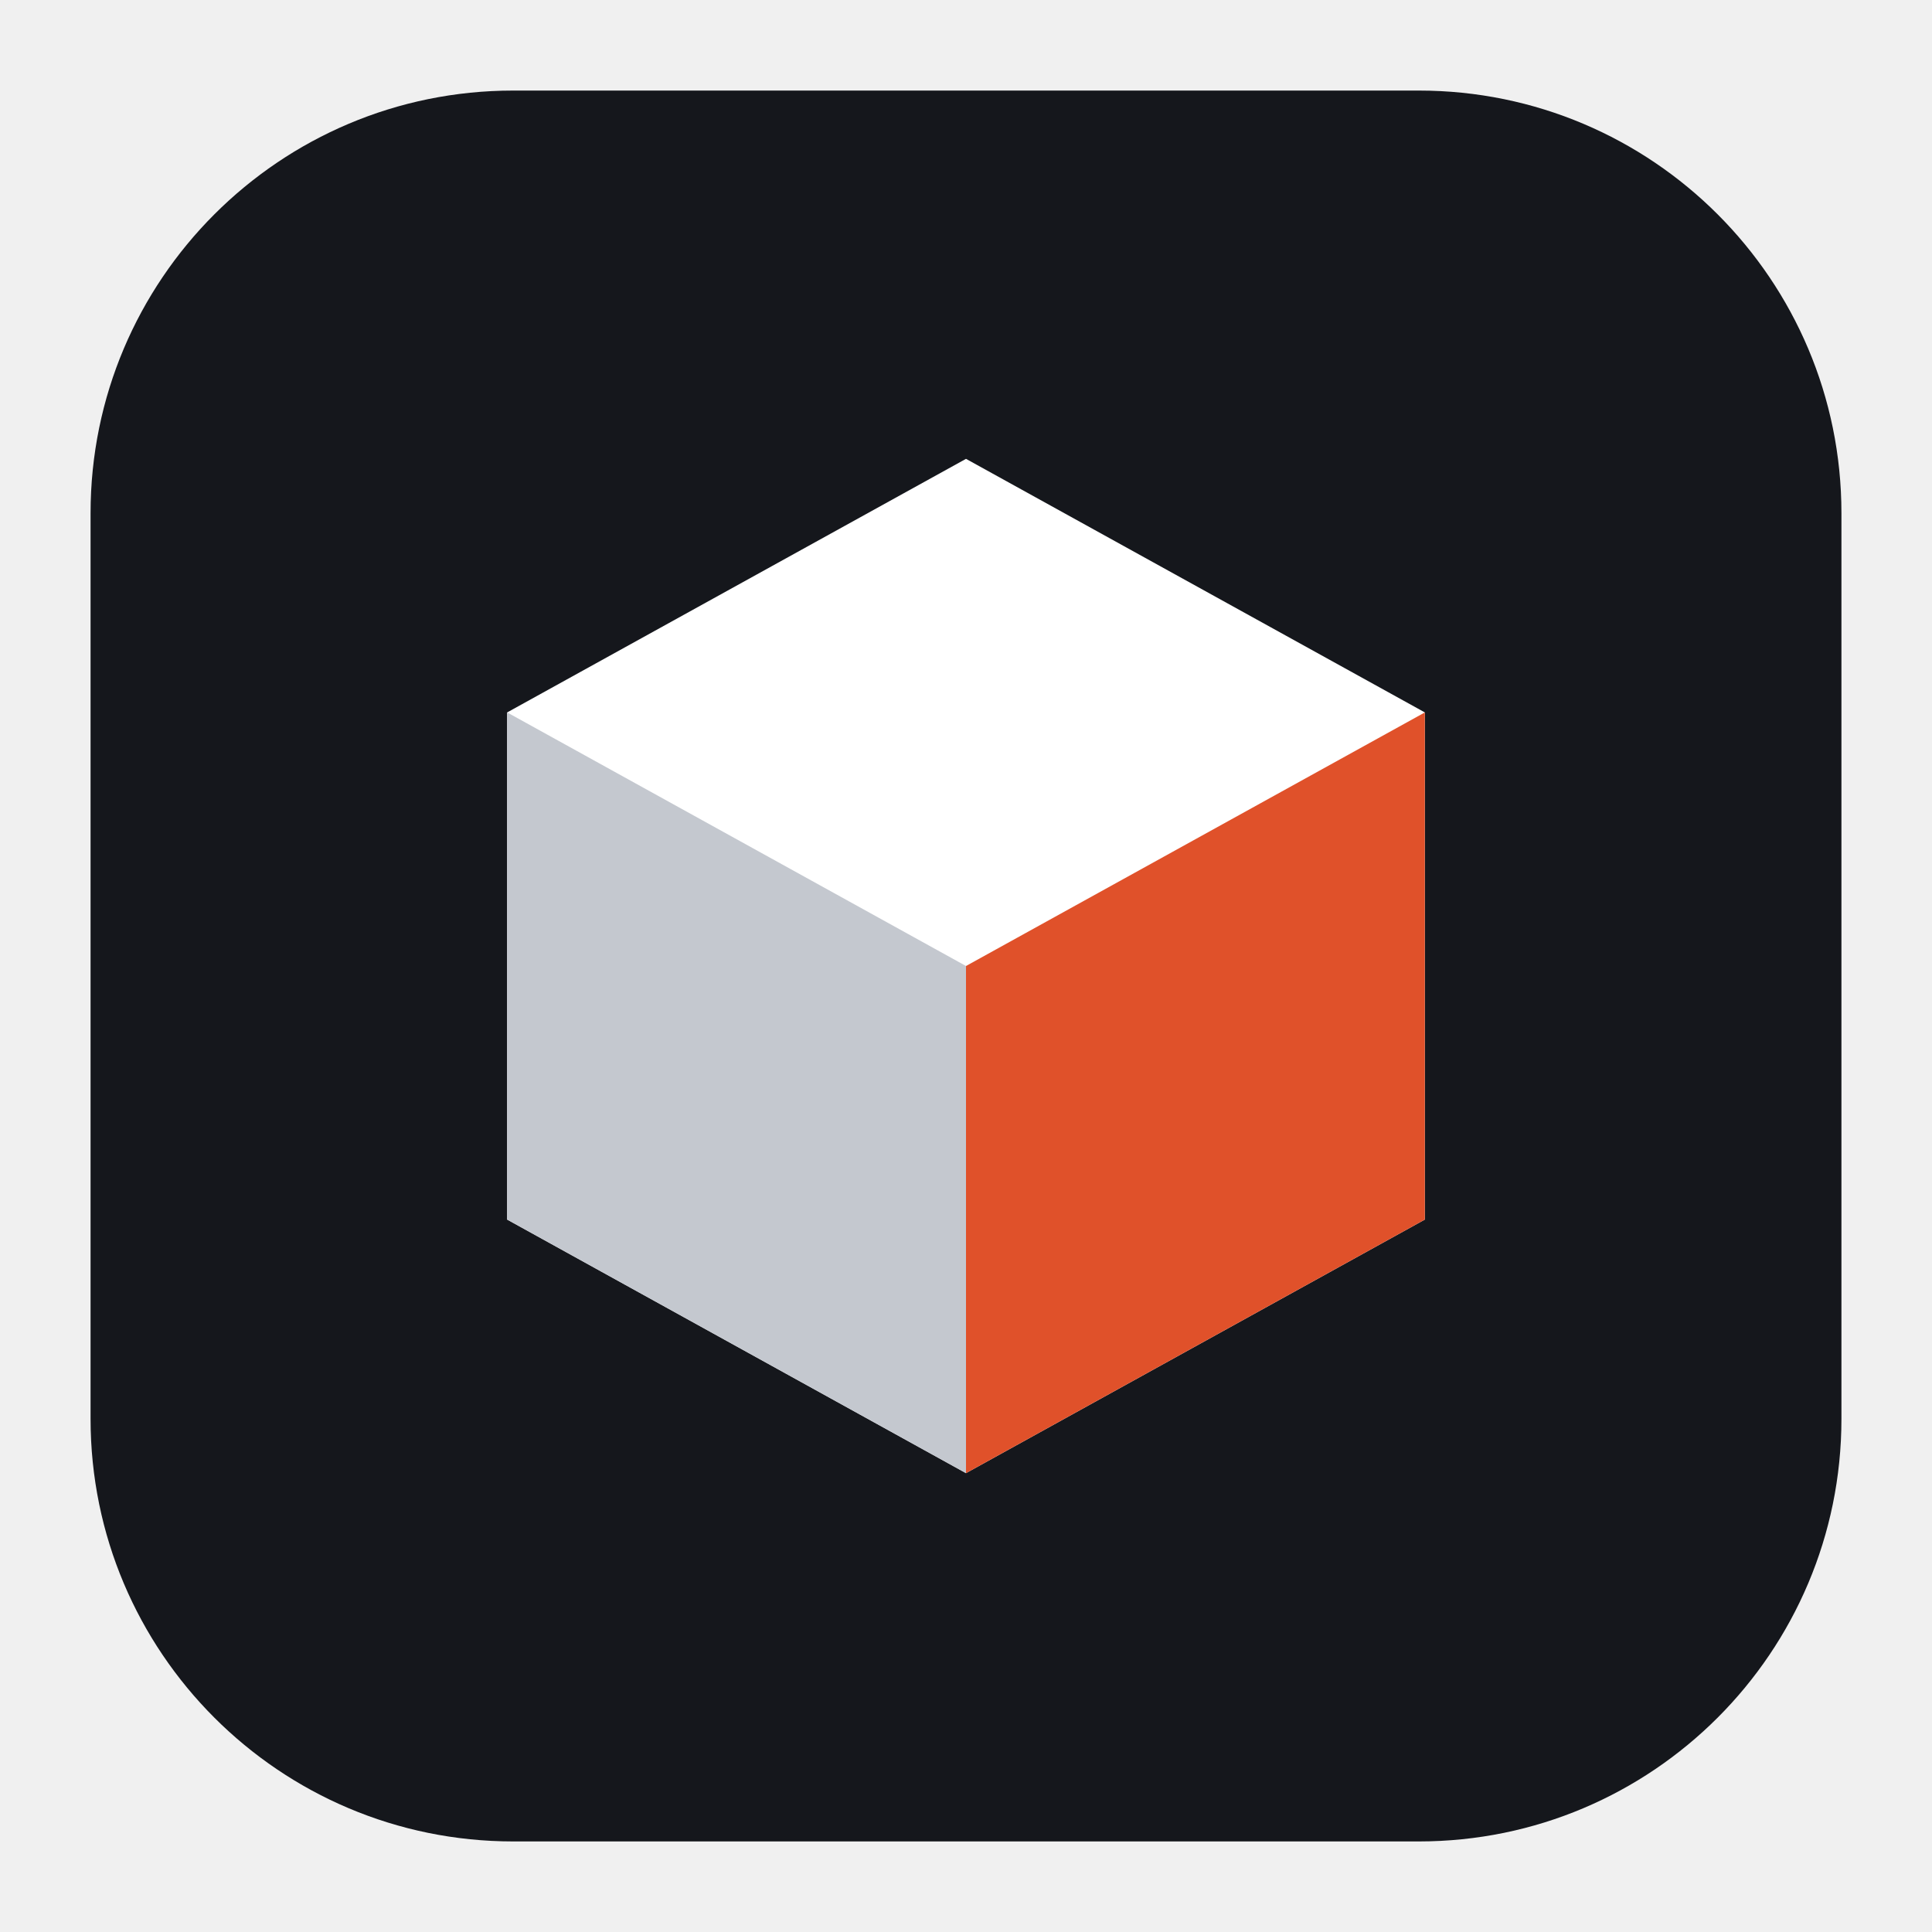
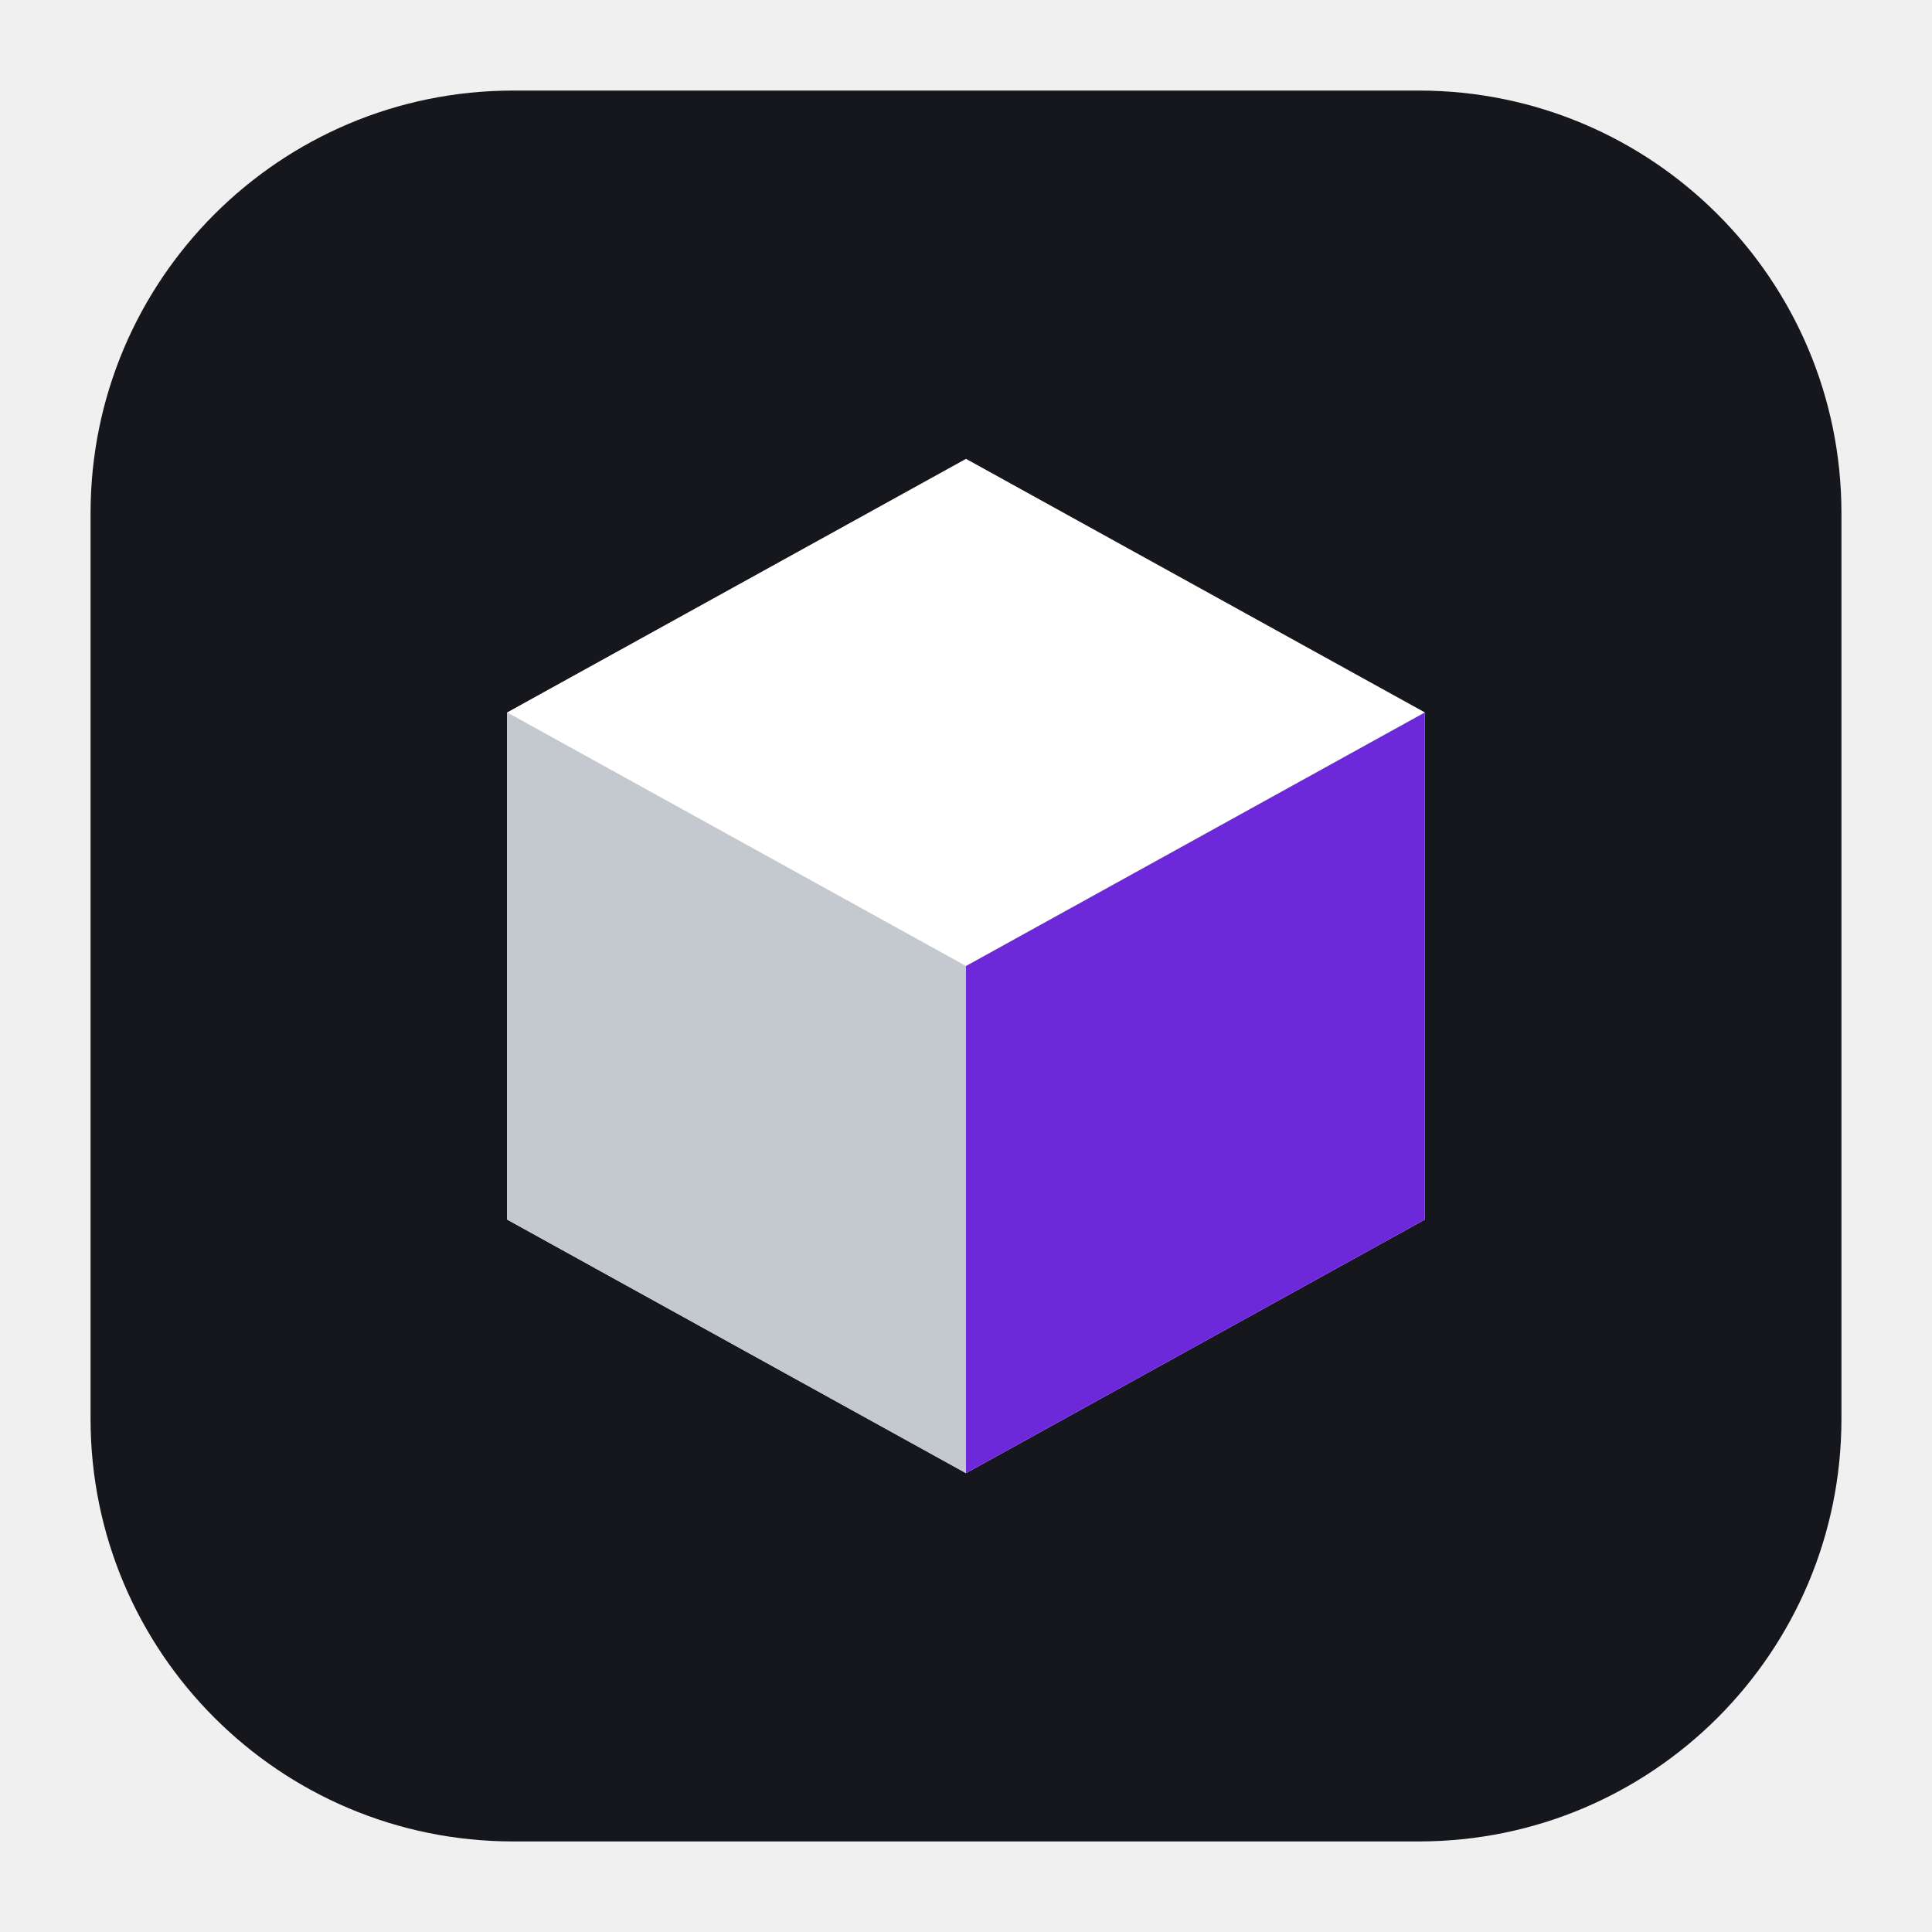
<svg xmlns="http://www.w3.org/2000/svg" viewBox="0 0 32 32">
  <rect x="1.5" y="1.5" width="29" height="29" rx="7" fill="#15171c" />
  <path d="M16 7.6 23.6 11.8v8.4L16 24.4l-7.6-4.2v-8.4z" fill="#ffffff" />
-   <path d="M16 16v8.4l7.6-4.2v-8.4z" fill="#e0512a" />
+   <path d="M16 16v8.4l7.6-4.2v-8.4z" fill="#6d28d9" />
  <path d="M16 16 8.4 11.8v8.4l7.6 4.2z" fill="#c4c8cf" />
</svg>
